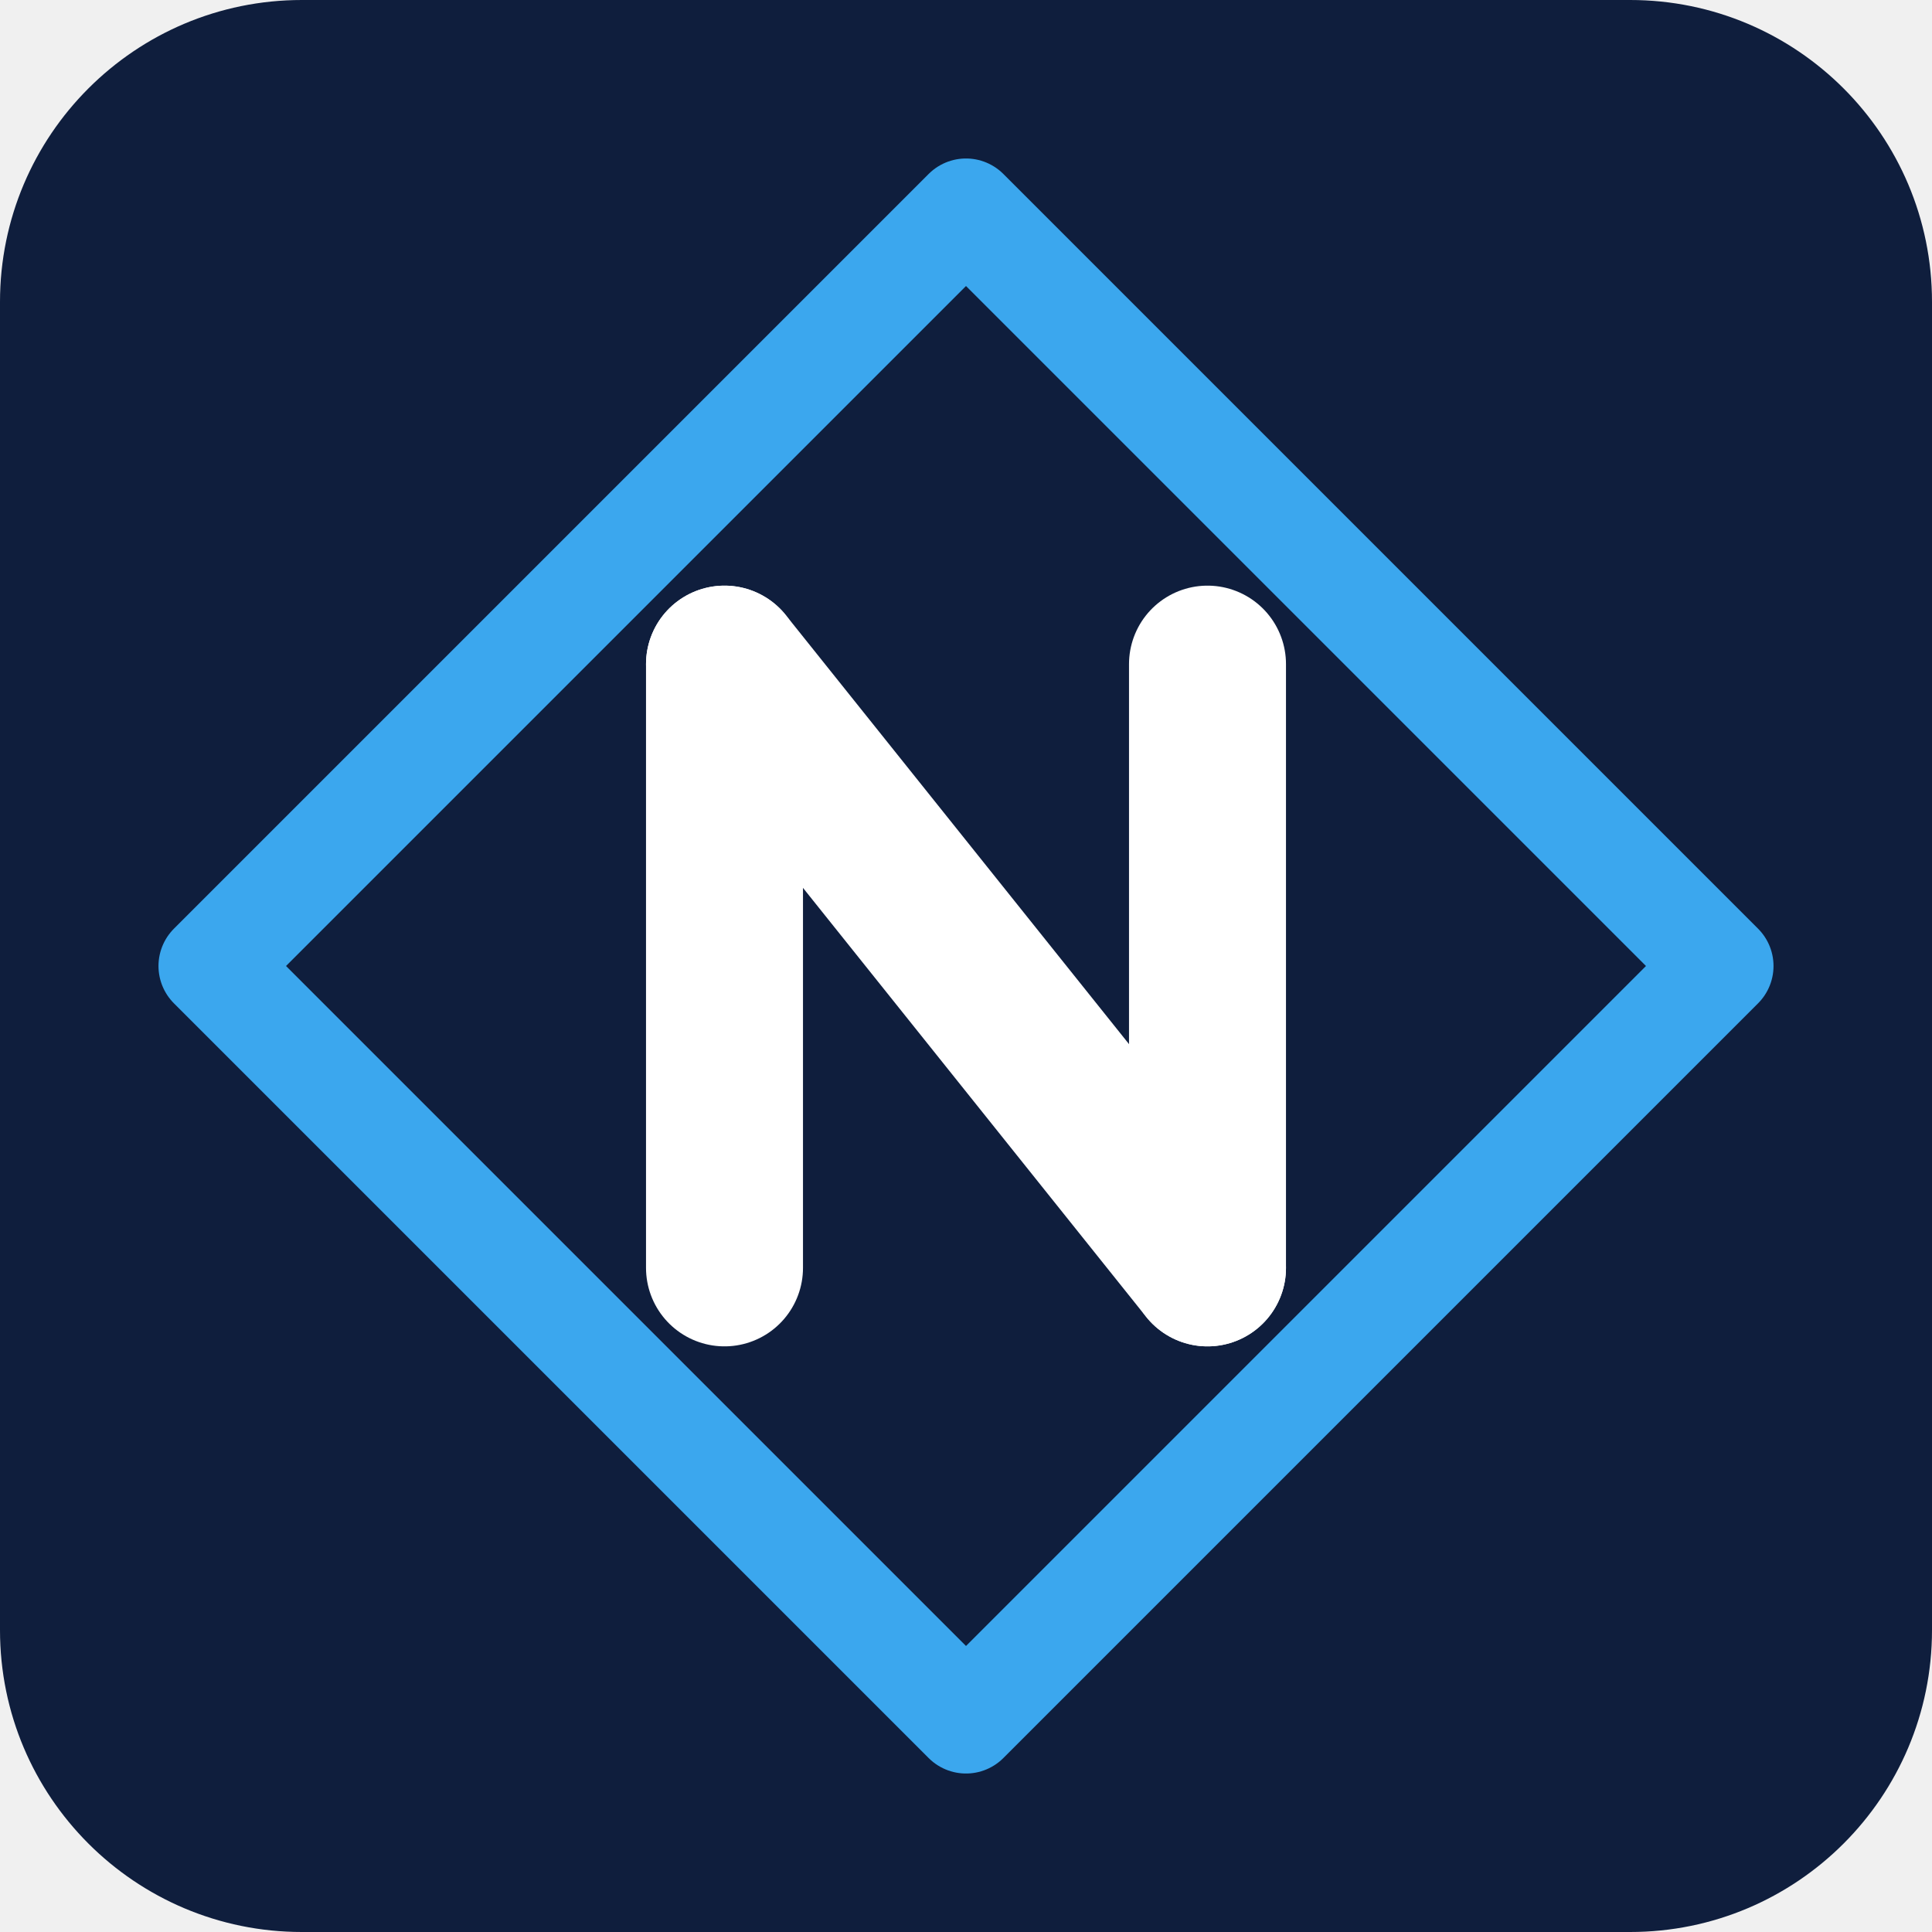
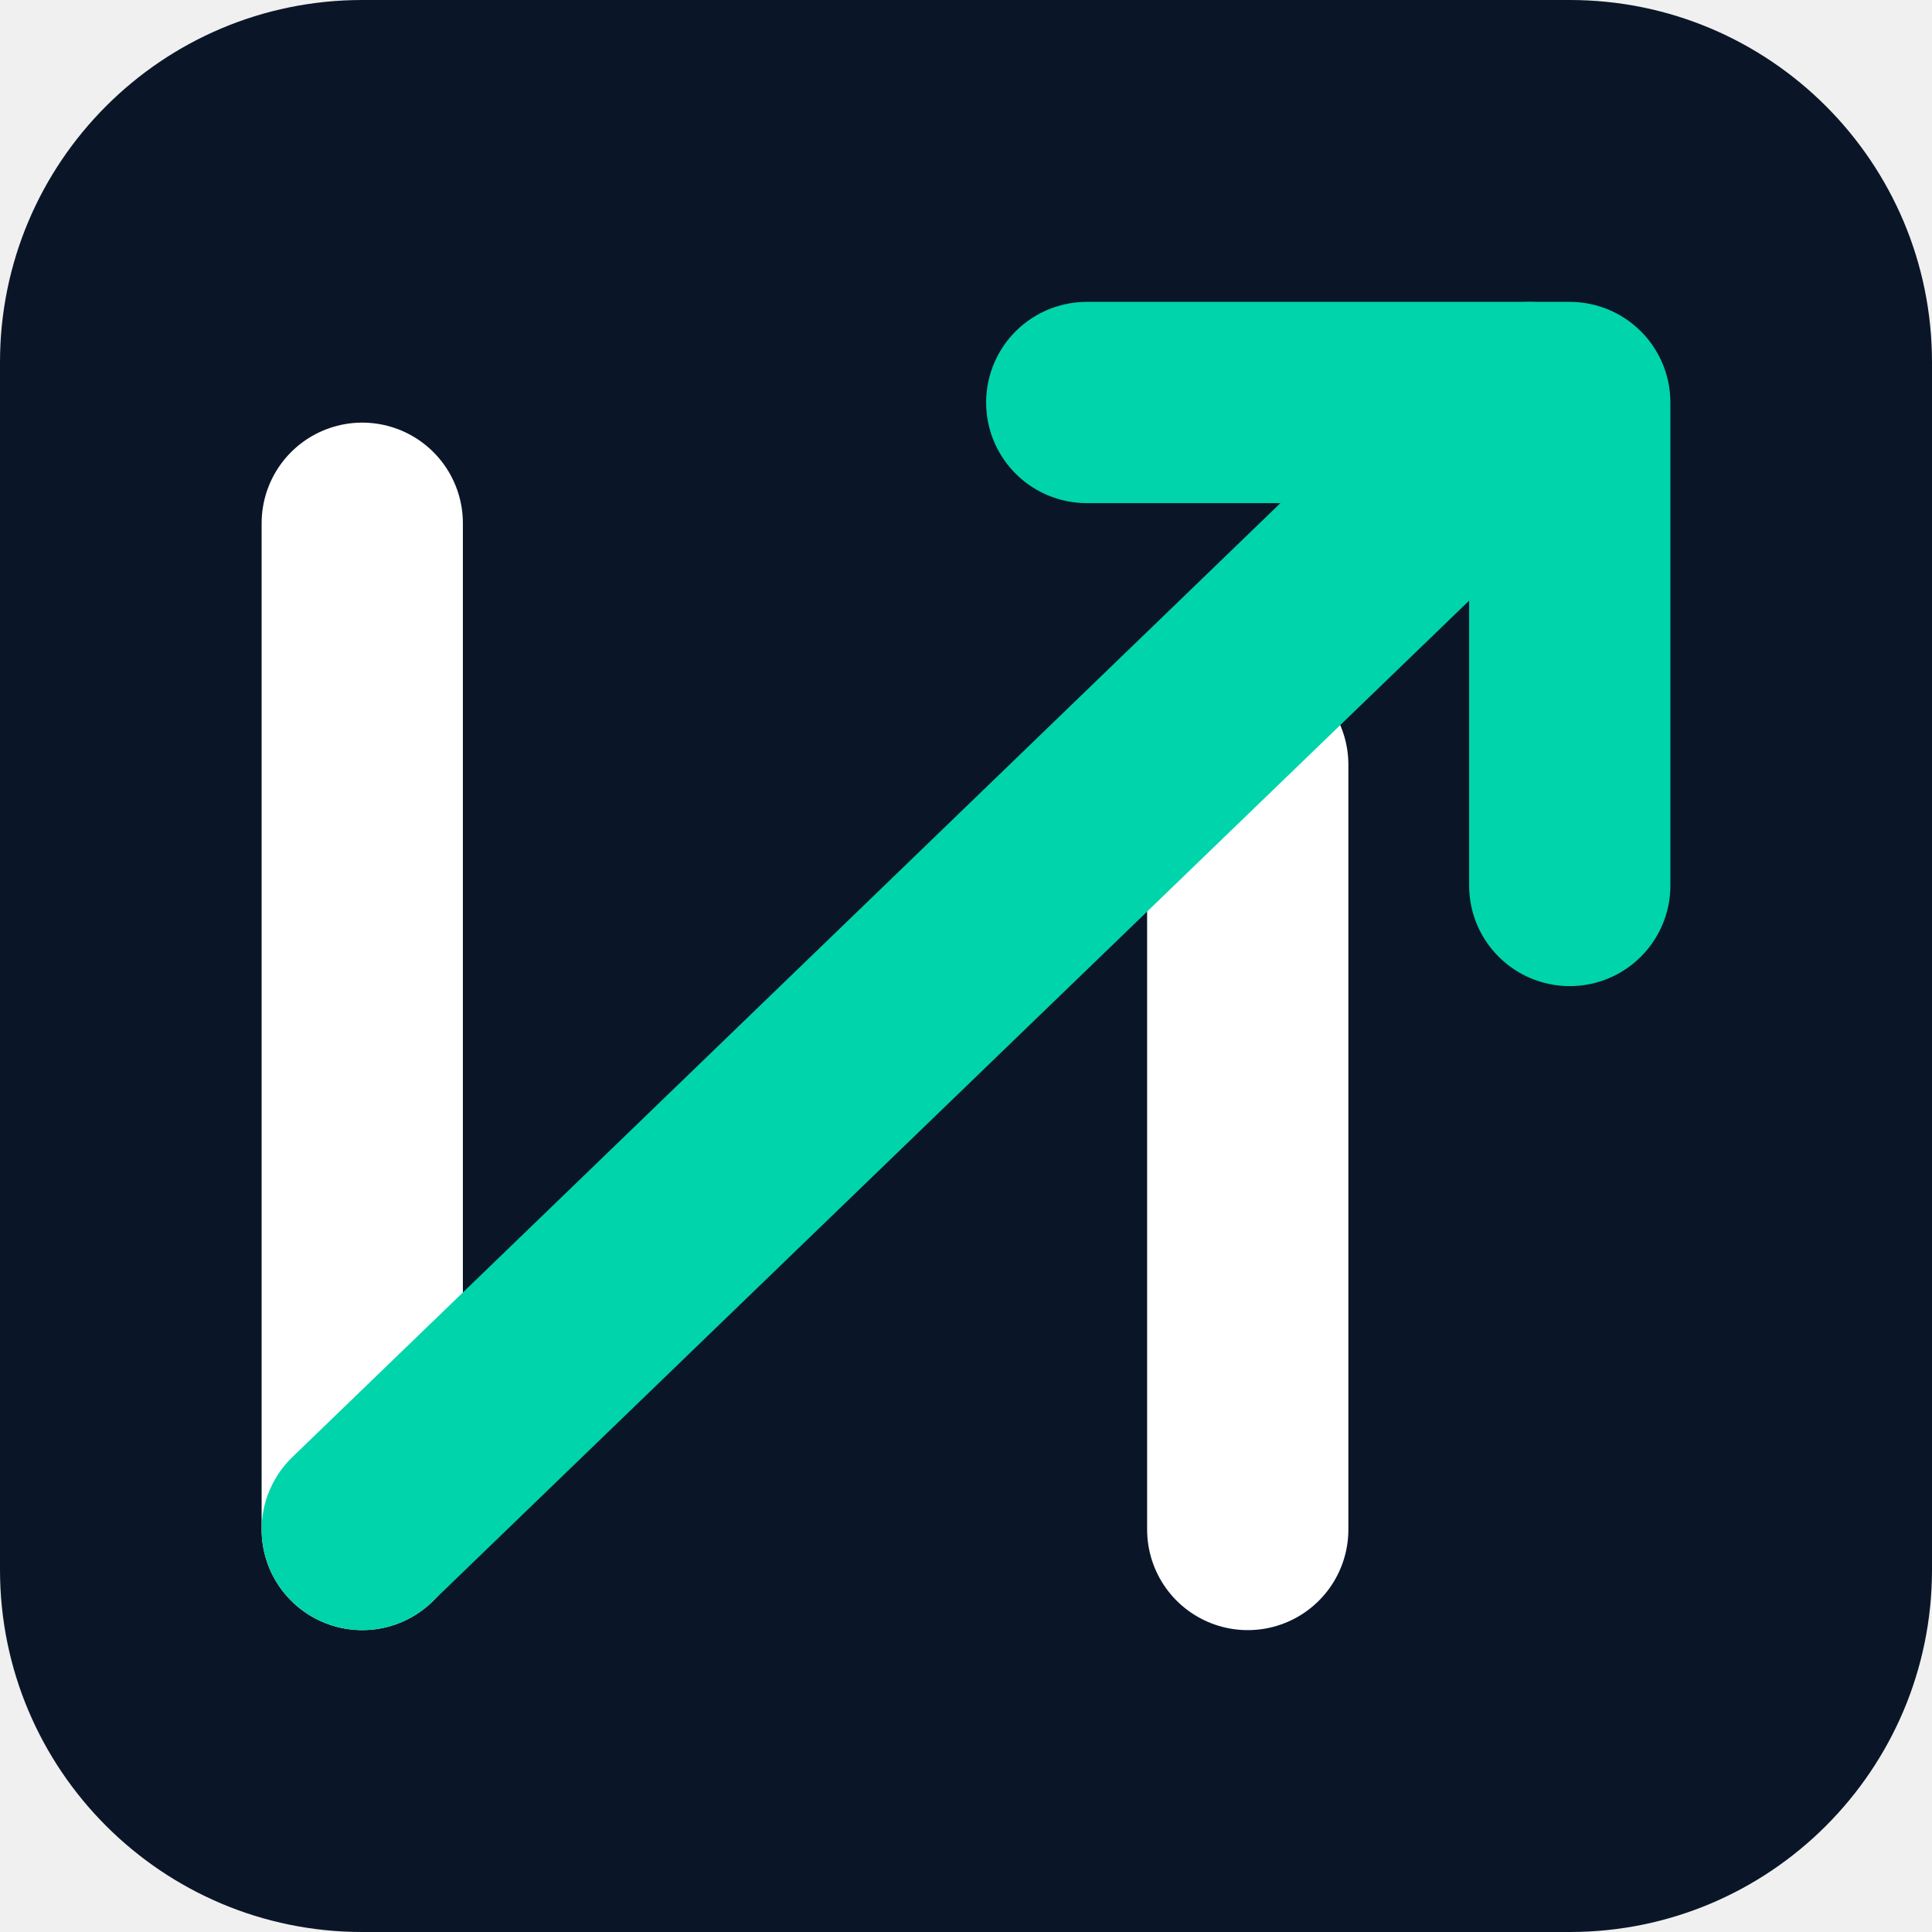
- <svg xmlns="http://www.w3.org/2000/svg" viewBox="0 0 64 64" width="64" height="64">
-   <rect width="64" height="64" rx="10" fill="#0F1E3D" />
-   <polygon points="32,7 57,32 32,57 7,32" fill="none" stroke="#3BA7EE" stroke-width="3.5" stroke-linejoin="round" />
-   <g stroke="#FFFFFF" stroke-width="5.2" stroke-linecap="round" stroke-linejoin="round" fill="none">
-     <line x1="24" y1="42" x2="24" y2="22" />
-     <line x1="24" y1="22" x2="40" y2="42" />
-     <line x1="40" y1="42" x2="40" y2="22" />
+ <svg xmlns="http://www.w3.org/2000/svg" viewBox="0 0 48 48" width="48" height="48">
+   <rect width="48" height="48" rx="9" fill="#0a1628" />
+   <g transform="translate(-2,0)" fill="none" stroke-width="5" stroke-linecap="round" stroke-linejoin="round">
+     <path d="M11 38 V13" stroke="#ffffff" />
+     <path d="M33 38 V19" stroke="#ffffff" />
+     <path d="M11 38 L40 10" stroke="#00d4aa" />
+     <path d="M29 10 H41 V22" stroke="#00d4aa" />
  </g>
</svg>
